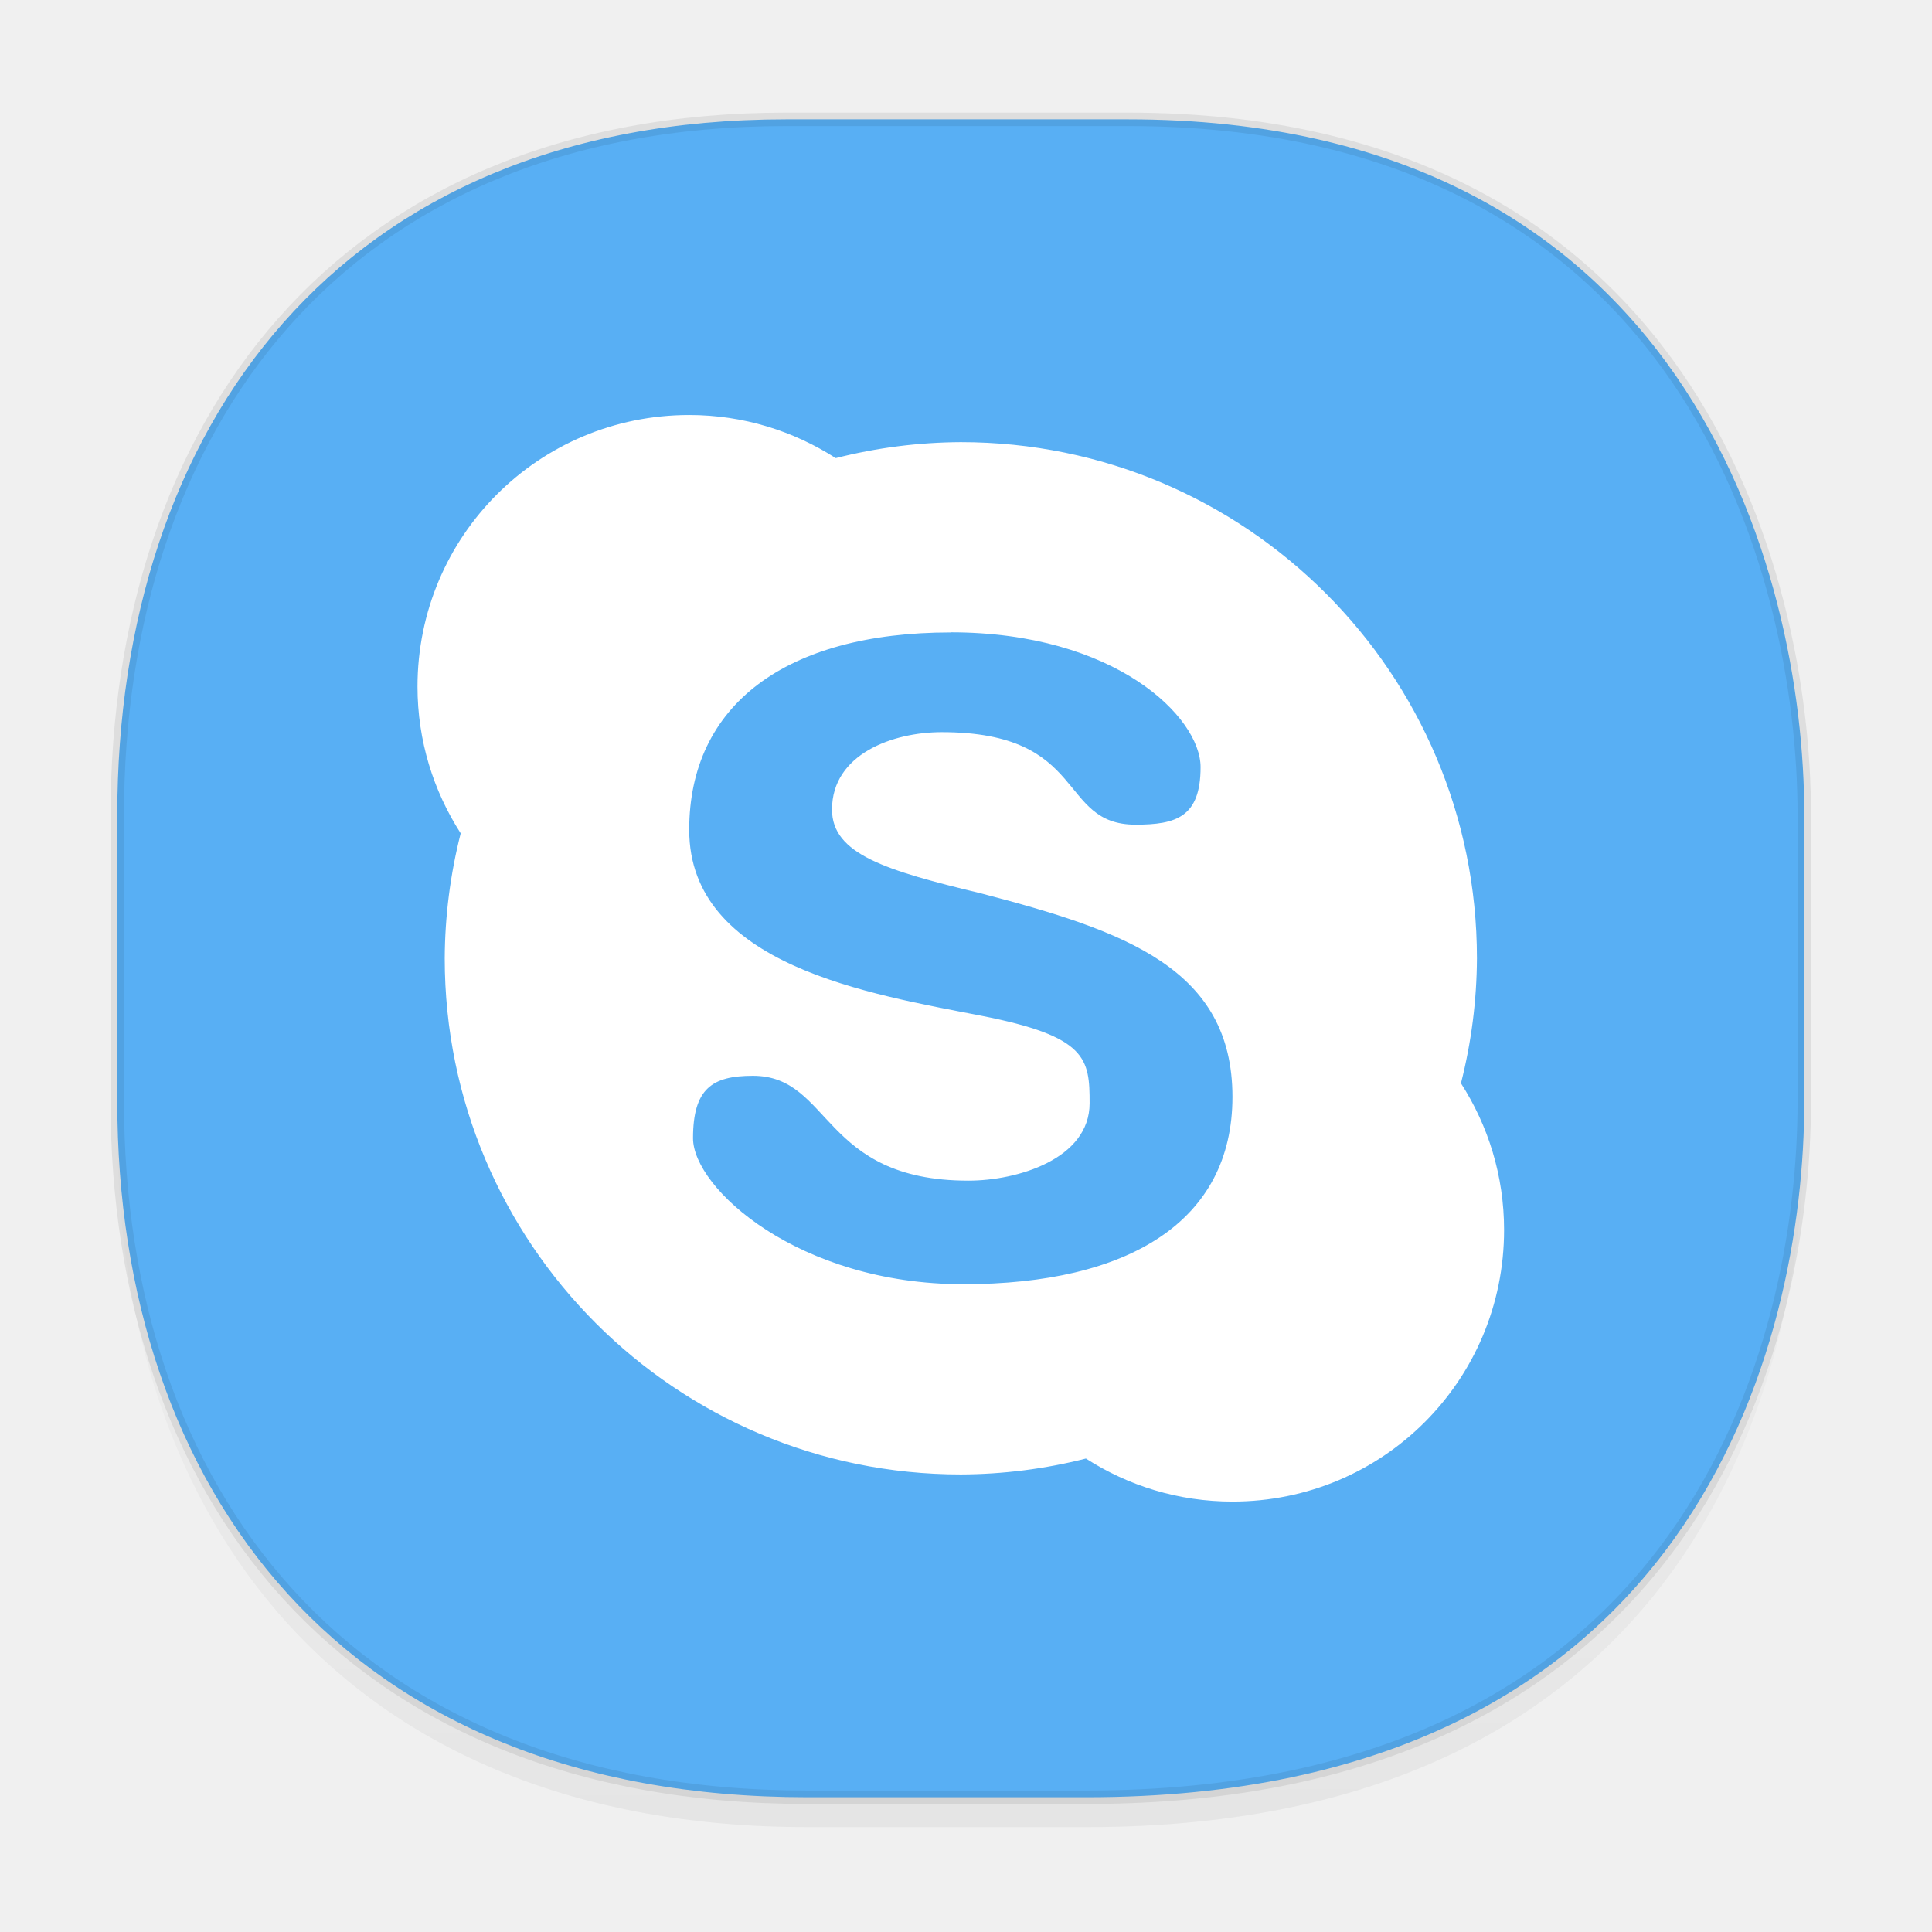
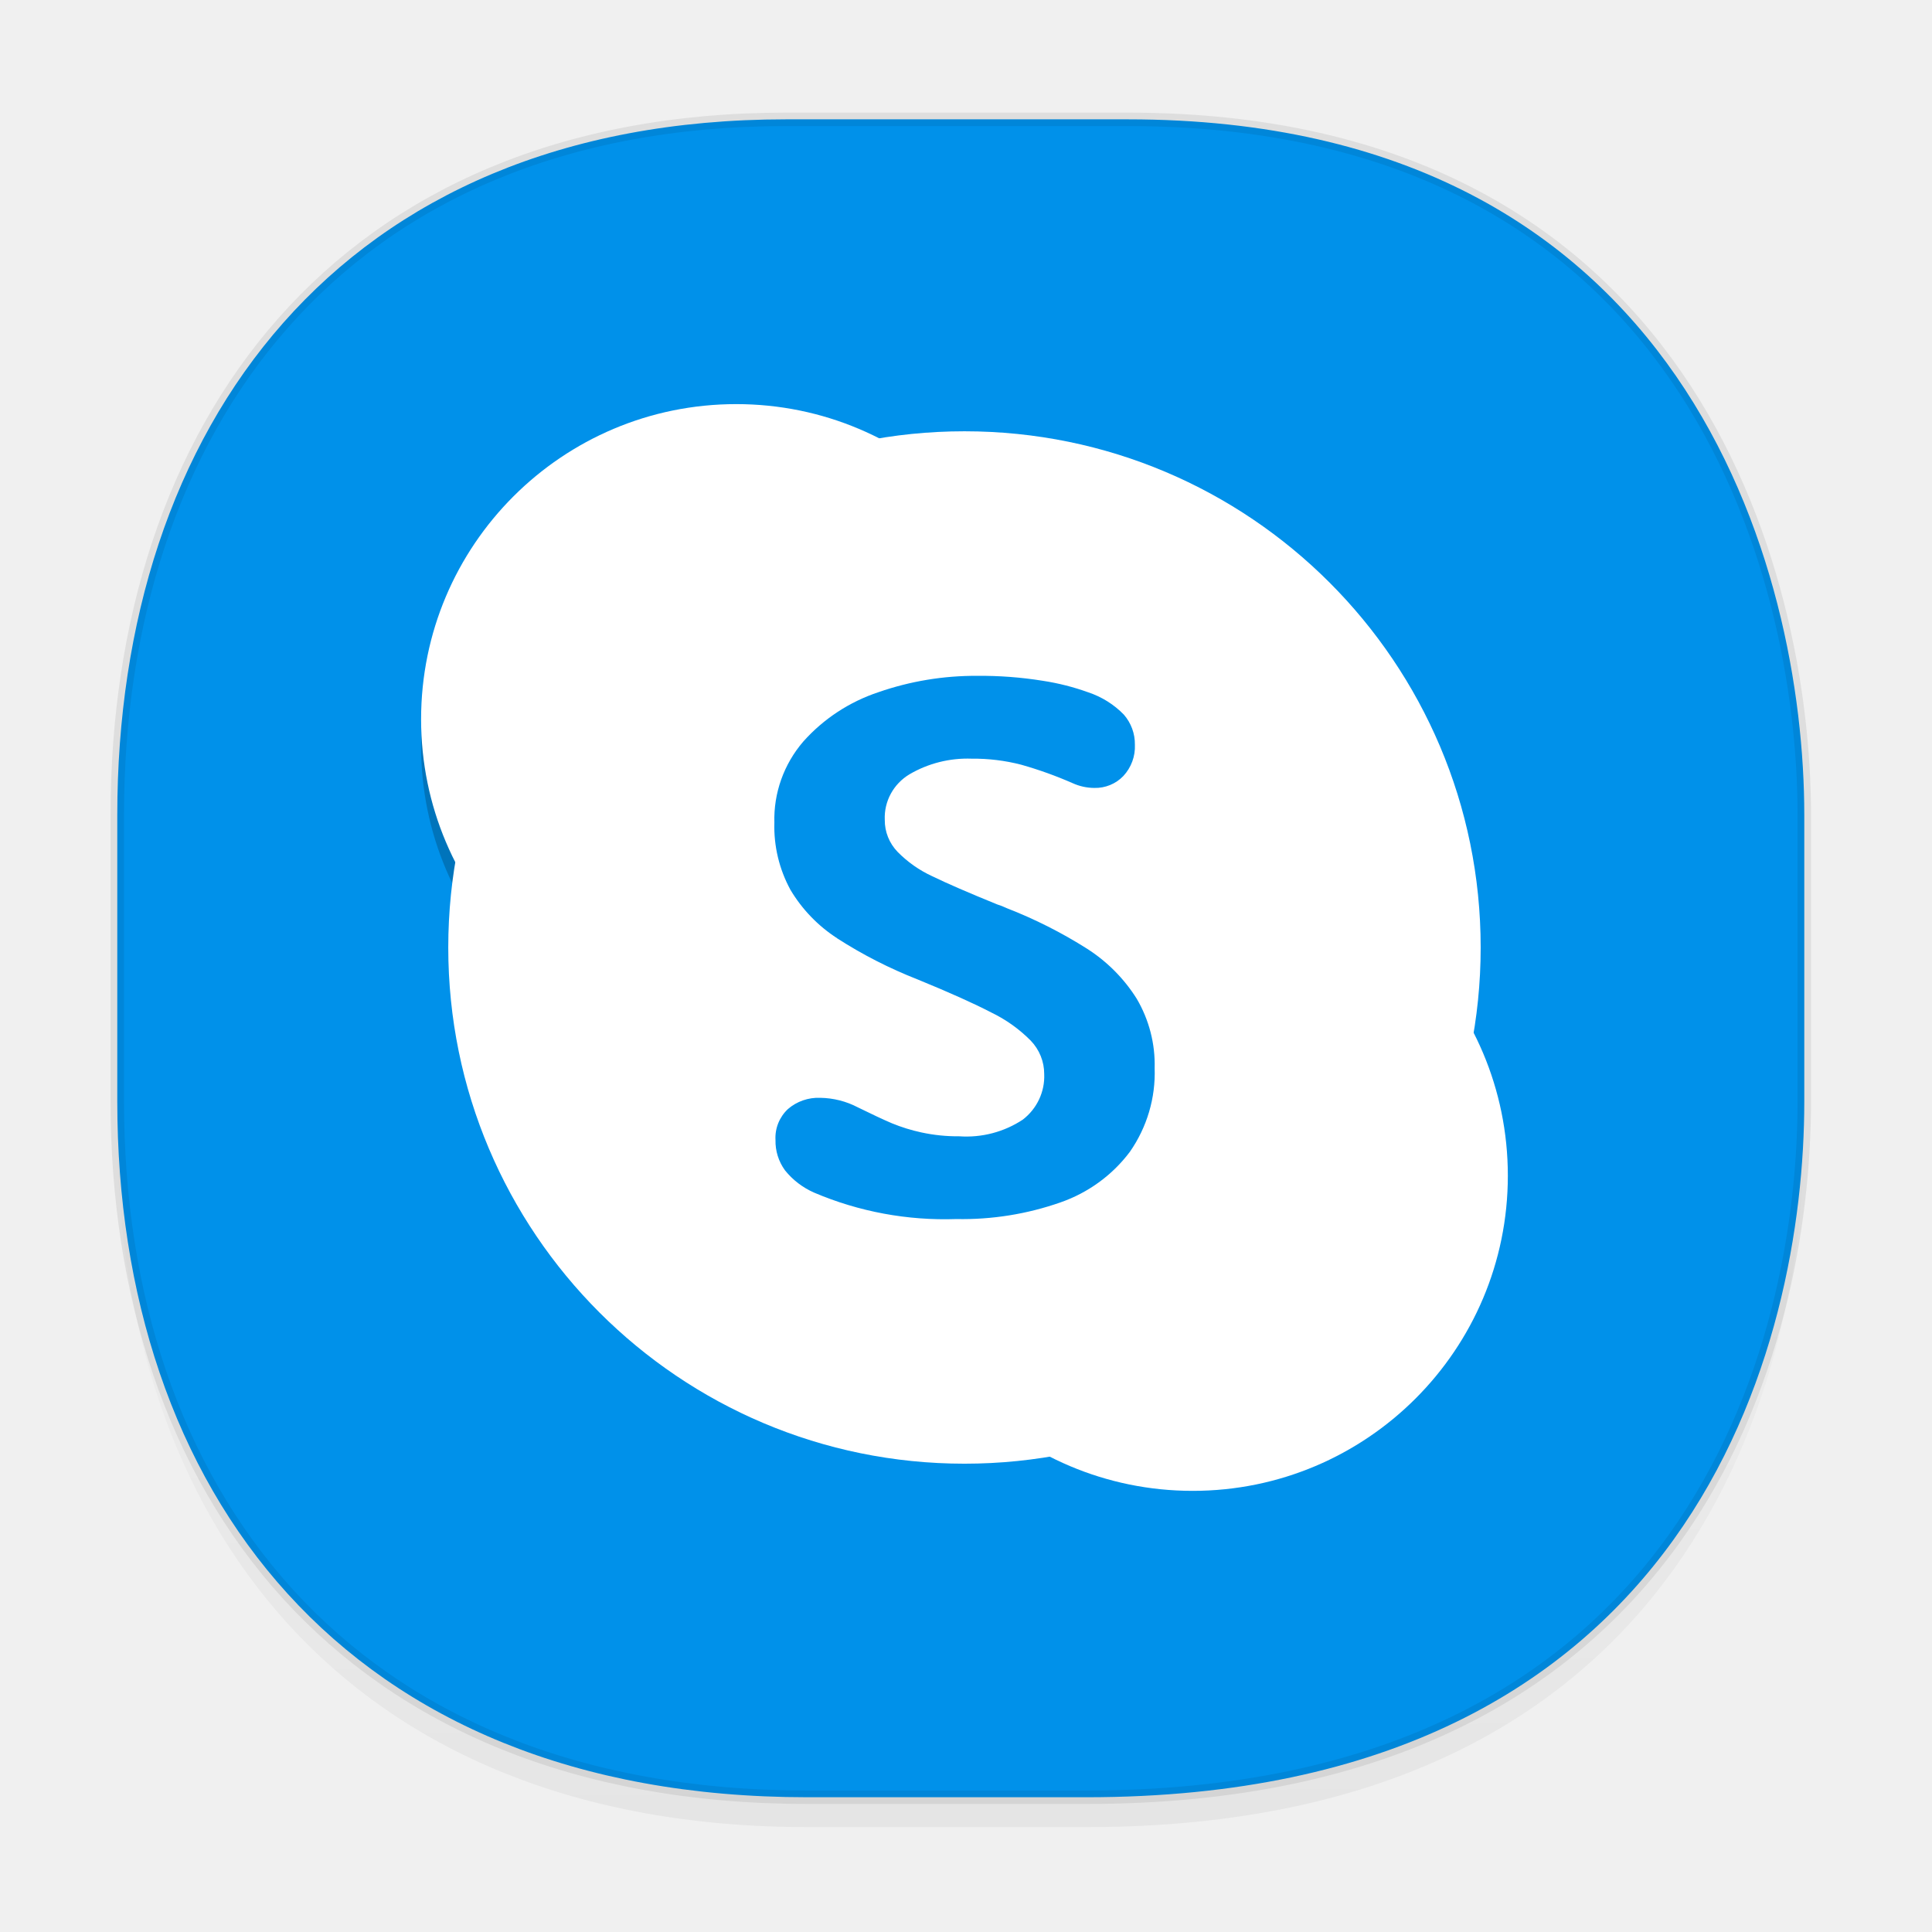
<svg xmlns="http://www.w3.org/2000/svg" xmlns:xlink="http://www.w3.org/1999/xlink" width="48" height="48" version="1.1" id="svg38">
  <defs id="defs22">
    <linearGradient id="linearGradient4488">
      <stop id="stop4490" style="stop-color:#000000;stop-opacity:0.047" offset="0" />
      <stop id="stop4492" style="stop-color:#000000;stop-opacity:0" offset="1" />
    </linearGradient>
    <linearGradient id="linearGradient4154">
      <stop offset="0" style="stop-color:#000000;stop-opacity:1" id="stop2" />
      <stop offset="1" style="stop-color:#000000;stop-opacity:0" id="stop4" />
    </linearGradient>
    <linearGradient id="linearGradient4192">
      <stop style="stop-color:#272b2d;stop-opacity:1" offset="0" id="stop7" />
      <stop style="stop-color:#33393e;stop-opacity:1" offset="1" id="stop9" />
    </linearGradient>
    <linearGradient id="linearGradient4140">
      <stop style="stop-color:#279646;stop-opacity:1" offset="0" id="stop12" />
      <stop style="stop-color:#76ff68;stop-opacity:1" offset="1" id="stop14" />
    </linearGradient>
    <linearGradient xlink:href="#linearGradient4140" id="linearGradient4146" x1="24.705" y1="43.939" x2="25.061" y2="4.405" gradientUnits="userSpaceOnUse" gradientTransform="translate(-51.05085)" />
    <linearGradient xlink:href="#linearGradient4192" id="linearGradient4166" x1="31" y1="34" x2="31" y2="24" gradientUnits="userSpaceOnUse" />
    <linearGradient xlink:href="#linearGradient4192" id="linearGradient4168" x1="18" y1="34" x2="18" y2="24" gradientUnits="userSpaceOnUse" />
    <linearGradient xlink:href="#linearGradient4154" id="linearGradient4182" x1="13" y1="24" x2="30" y2="41" gradientUnits="userSpaceOnUse" />
    <linearGradient xlink:href="#linearGradient4154" id="linearGradient4190" x1="29" y1="26" x2="36" y2="33" gradientUnits="userSpaceOnUse" />
    <style id="style4511">.cls-1{fill:#8e8e8e;}.cls-2{fill:none;stroke:#8e8e8e;stroke-linecap:square;stroke-miterlimit:10;}</style>
    <linearGradient gradientUnits="userSpaceOnUse" x2="13" y2="4" x1="43" y1="40" id="a">
      <stop id="stop2-36753" stop-color="#f27935" />
      <stop id="stop4-562" stop-color="#f2784b" offset="1" />
    </linearGradient>
    <linearGradient gradientUnits="userSpaceOnUse" x2="38" y2="41" x1="24.13" y1="27.13" id="b">
      <stop id="stop7-912" stop-color="#292c2f" />
      <stop id="stop9-70" stop-opacity="0" offset="1" />
    </linearGradient>
    <linearGradient id="a-36753" y1="527.8" y2="504.8" gradientUnits="userSpaceOnUse" x2="0" gradientTransform="translate(-384.57 504.56)">
      <stop stop-color="#ffffff" id="stop2-56" />
      <stop offset="1" stop-color="#ffffff" stop-opacity="0" id="stop4-29" />
    </linearGradient>
    <linearGradient id="b-1" y1="4" x1="8" y2="18" gradientUnits="userSpaceOnUse" x2="22" gradientTransform="translate(-3.050848,1008.631)">
      <stop stop-color="#292c2f" id="stop7-27" />
      <stop offset="1" stop-opacity="0" id="stop9-0" />
    </linearGradient>
    <linearGradient id="c" y1="520.8" y2="503.8" gradientUnits="userSpaceOnUse" x2="0" gradientTransform="translate(-384.57 504.56)">
      <stop stop-color="#197cf1" id="stop12-936" />
      <stop offset="1" stop-color="#20bcfa" id="stop14-06" />
    </linearGradient>
    <linearGradient id="d" y1="1050.34" y2="1038.36" gradientUnits="userSpaceOnUse" x2="0" gradientTransform="matrix(-2.83522 0 0 2.83875 47.655-1933.28)">
      <stop stop-color="#c61423" id="stop17" />
      <stop offset="1" stop-color="#dc2b41" id="stop19" />
    </linearGradient>
    <linearGradient id="e" y1="543.8" y2="503.8" gradientUnits="userSpaceOnUse" x2="0" gradientTransform="matrix(1.125 0 0 1-435.64 504.56)">
      <stop stop-color="#1d1e1e" id="stop22" />
      <stop offset="1" stop-color="#44484c" id="stop24" />
    </linearGradient>
    <linearGradient gradientTransform="translate(8,-1)" x2="28.614" gradientUnits="userSpaceOnUse" y2="24.614" x1="8" y1="4" id="b-3">
      <stop id="stop7-6" stop-color="#292c2f" />
      <stop id="stop9-7" stop-opacity="0" offset="1" />
    </linearGradient>
    <linearGradient id="d-5" y1="1050.34" y2="1038.36" gradientUnits="userSpaceOnUse" x2="0" gradientTransform="matrix(-2.83522,0,0,2.83875,-0.430476,-1931.599)">
      <stop stop-color="#c61423" id="stop17-3" />
      <stop offset="1" stop-color="#dc2b41" id="stop19-5" />
    </linearGradient>
    <linearGradient id="d-2" y1="1050.34" y2="1038.36" gradientUnits="userSpaceOnUse" x2="0" gradientTransform="matrix(-1.087984,0,0,1.089339,-14.25708,-100.3922)">
      <stop stop-color="#c61423" id="stop17-9" />
      <stop offset="1" stop-color="#dc2b41" id="stop19-1" />
    </linearGradient>
    <linearGradient id="c-29" y1="523.8" x1="403.57" y2="536.8" x2="416.57" gradientUnits="userSpaceOnUse" gradientTransform="translate(-335.6547,-499.8)">
      <stop stop-color="#292c2f" id="stop2-1" />
      <stop offset="1" stop-opacity="0" id="stop4-2" />
    </linearGradient>
    <linearGradient xlink:href="#b-2" id="linearGradient4189" x1="14.369" y1="22.522" x2="26.522" y2="22.522" gradientUnits="userSpaceOnUse" />
    <linearGradient x1="428.816" gradientTransform="translate(-384.57,-499.8)" gradientUnits="userSpaceOnUse" x2="388.865" y2="499.679" y1="547.634" id="a-8">
      <stop stop-color="#2a2c2f" id="stop8" />
      <stop stop-color="#536161" offset="1" id="stop10" />
    </linearGradient>
    <linearGradient x1="36" gradientUnits="userSpaceOnUse" x2="14" y2="12" y1="44" id="b-2">
      <stop style="stop-color:#bfc9c9;stop-opacity:1" stop-color="#536161" id="stop13" />
      <stop style="stop-color:#fbfbfb;stop-opacity:1" stop-color="#f4f5f5" offset="1" id="stop15" />
    </linearGradient>
    <linearGradient xlink:href="#a-8" id="linearGradient4424" x1="25" y1="44" x2="25" y2="4" gradientUnits="userSpaceOnUse" gradientTransform="translate(48.91525)" />
    <linearGradient xlink:href="#b-2" id="linearGradient4428" gradientUnits="userSpaceOnUse" x1="31.586" y1="36.345" x2="1.203" y2="6.723" />
    <style id="style4511-26">.cls-1{fill:#8e8e8e;}.cls-2{fill:none;stroke:#8e8e8e;stroke-linecap:square;stroke-miterlimit:10;}</style>
    <linearGradient id="linearGradient3235">
      <stop id="stop3237" offset="0" style="stop-color:#fce94f;stop-opacity:1" />
      <stop style="stop-color:#fce94f;stop-opacity:1" offset="0.5" id="stop3239" />
      <stop id="stop3241" offset="0.75" style="stop-color:#edd400;stop-opacity:1" />
      <stop id="stop3243" offset="1" style="stop-color:#c4a000;stop-opacity:1" />
    </linearGradient>
    <linearGradient id="linearGradient19744">
      <stop id="stop19746" offset="0" style="stop-color:#ffffff;stop-opacity:1;" />
      <stop style="stop-color:#edd400;stop-opacity:1" offset="0.749" id="stop19748" />
      <stop id="stop19750" offset="1" style="stop-color:#ffffff;stop-opacity:1;" />
    </linearGradient>
    <linearGradient id="linearGradient14664">
      <stop style="stop-color:#ffffff;stop-opacity:1;" offset="0" id="stop14666" />
      <stop style="stop-color:#eeeeec;stop-opacity:1" offset="1" id="stop14668" />
    </linearGradient>
    <linearGradient id="linearGradient12294">
      <stop id="stop12296" offset="0" style="stop-color:#fef8c4;stop-opacity:1" />
      <stop id="stop12298" offset="1" style="stop-color:#edd400;stop-opacity:1" />
    </linearGradient>
    <linearGradient id="linearGradient8285">
      <stop style="stop-color:#ff6c6c;stop-opacity:1;" offset="0" id="stop8287" />
      <stop style="stop-color:#cc0000;stop-opacity:1;" offset="1" id="stop8289" />
    </linearGradient>
    <linearGradient id="linearGradient3570">
      <stop style="stop-color:#ffffff;stop-opacity:1;" offset="0" id="stop3572" />
      <stop style="stop-color:#fce94f;stop-opacity:1;" offset="1" id="stop3574" />
    </linearGradient>
    <linearGradient id="linearGradient2188">
      <stop style="stop-color:#c4a000;stop-opacity:1" offset="0" id="stop2190" />
      <stop id="stop3626" offset="0.206" style="stop-color:#edd400;stop-opacity:1" />
      <stop id="stop2848" offset="0.5" style="stop-color:#fce94f;stop-opacity:1" />
      <stop style="stop-color:#edd400;stop-opacity:1" offset="0.75" id="stop2850" />
      <stop style="stop-color:#c4a000;stop-opacity:1" offset="1" id="stop2192" />
    </linearGradient>
    <linearGradient x2="11.786" gradientUnits="userSpaceOnUse" y2="11.998" x1="34.5" y1="32.998" id="a-70">
      <stop id="stop2-3675" stop-color="#dd1627" />
      <stop id="stop4-35" stop-color="#df3e52" offset="1" />
    </linearGradient>
    <linearGradient gradientTransform="translate(-52)" gradientUnits="userSpaceOnUse" x2="73.03" y2="35.663" x1="46.23" y1="10.38" id="b-367">
      <stop id="stop7-5" stop-opacity=".731" stop-color="#f8bac0" />
      <stop id="stop9-3" stop-opacity="0" stop-color="#f8bac0" offset="1" />
    </linearGradient>
    <path d="m.735 43.06l23.265-42.35 23.09 42.31c0 0-2.212-.155-5.272-.291-2.851-.127-1.794.114-8.278-1.089-4.911-.91-8.522-2.865-15.253-2.727-7.453.153-17.549 4.149-17.549 4.149" id="c-62" />
    <linearGradient id="a-367535" y1="543.8" y2="503.8" x2="0" gradientUnits="userSpaceOnUse" gradientTransform="matrix(1.125 0 0 1-51.07 0)">
      <stop stop-color="#2a2c2f" id="stop2-62" />
      <stop offset="1" stop-color="#424649" id="stop4-91" />
    </linearGradient>
    <linearGradient id="b-27" y1="540.92" y2="522.55" x2="0" gradientUnits="userSpaceOnUse" gradientTransform="matrix(1 0 0 1.14286 0-77.4)">
      <stop stop-color="#197cf1" id="stop7-0" />
      <stop offset="1" stop-color="#05a0eb" id="stop9-93" />
    </linearGradient>
    <linearGradient id="c-6" y1="542.8" y2="533.8" gradientUnits="userSpaceOnUse" x2="0" gradientTransform="translate(0-28)">
      <stop stop-color="#bcb4a1" id="stop12-93" />
      <stop offset="1" stop-color="#c5bfad" id="stop14-6" />
    </linearGradient>
    <linearGradient id="d-06" y1="540.8" y2="531.8" gradientUnits="userSpaceOnUse" x2="0">
      <stop stop-color="#1e1f21" id="stop17-2" />
      <stop offset="1" stop-color="#242628" id="stop19-61" />
    </linearGradient>
    <linearGradient xlink:href="#d-06" id="e-8" y1="528.8" y2="519.8" gradientUnits="userSpaceOnUse" x2="0" />
    <linearGradient id="f" y1="20" x1="32" y2="30" x2="42" gradientUnits="userSpaceOnUse">
      <stop stop-color="#383e51" id="stop23" />
      <stop offset="1" stop-color="#655c6f" stop-opacity="0" id="stop25" />
    </linearGradient>
    <linearGradient xlink:href="#f" id="g" y1="531.8" x1="404.57" y2="543.8" x2="416.57" gradientUnits="userSpaceOnUse" gradientTransform="translate(-384.57-499.8)" />
    <linearGradient xlink:href="#f" id="h" y1="531.8" x1="404.57" y2="543.8" gradientUnits="userSpaceOnUse" x2="416.57" gradientTransform="translate(0-12)" />
    <linearGradient xlink:href="#f" id="i" y1="531.8" x1="404.57" y2="543.8" gradientUnits="userSpaceOnUse" x2="416.57" gradientTransform="translate(-12-12)" />
    <linearGradient xlink:href="#f" id="j" y1="531.8" x1="404.57" y2="543.8" gradientUnits="userSpaceOnUse" x2="416.57" gradientTransform="translate(-12)" />
    <style id="style4511-9">.cls-1{fill:#8e8e8e;}.cls-2{fill:none;stroke:#8e8e8e;stroke-linecap:square;stroke-miterlimit:10;}</style>
    <path d="m.735 43.06l23.265-42.35 23.09 42.31c0 0-2.212-.155-5.272-.291-2.851-.127-1.794.114-8.278-1.089-4.911-.91-8.522-2.865-15.253-2.727-7.453.153-17.549 4.149-17.549 4.149" id="c-09" />
    <linearGradient id="linearGradient4222">
      <stop offset="0" style="stop-color:#0166d0;stop-opacity:1" id="stop2-35" />
      <stop offset="1" style="stop-color:#51a6ff;stop-opacity:1" id="stop4-62" />
    </linearGradient>
    <linearGradient id="linearGradient4198">
      <stop style="stop-color:#208dff;stop-opacity:1" offset="0" id="stop7-9" />
      <stop style="stop-color:#51a6ff;stop-opacity:1" offset="1" id="stop9-1" />
    </linearGradient>
    <linearGradient xlink:href="#linearGradient4222" id="linearGradient4204" x1="402.571" y1="543.798" x2="402.571" y2="519.798" gradientUnits="userSpaceOnUse" gradientTransform="matrix(0.7813559,0,0,0.7813559,-346.9312,-382.9337)" />
    <linearGradient xlink:href="#linearGradient4198" id="linearGradient4212" x1="414.571" y1="543.798" x2="414.571" y2="519.798" gradientUnits="userSpaceOnUse" gradientTransform="matrix(0.7813559,0,0,0.7813559,-346.9312,-382.9337)" />
    <linearGradient xlink:href="#linearGradient4198" id="linearGradient4220" x1="24" y1="35" x2="24" y2="4" gradientUnits="userSpaceOnUse" gradientTransform="matrix(1,0,0,0.9992445,384.5714,499.8244)" />
    <linearGradient xlink:href="#linearGradient4227" id="linearGradient4244" x1="12" y1="21" x2="29" y2="38" gradientUnits="userSpaceOnUse" />
    <linearGradient id="linearGradient4227">
      <stop offset="0" style="stop-color:#292c2f;stop-opacity:1" id="stop16" />
      <stop offset="1" style="stop-color:#000000;stop-opacity:0;" id="stop18" />
    </linearGradient>
    <linearGradient id="linearGradient4454">
      <stop id="stop7-36" offset="0" style="stop-color:#d21e1e;stop-opacity:1" />
      <stop id="stop9-75" offset="1" style="stop-color:#e05e4c;stop-opacity:1" />
    </linearGradient>
    <linearGradient gradientTransform="translate(-384.57,-499.8)" gradientUnits="userSpaceOnUse" y2="525.725" x2="391.89" y1="544.092" x1="403.421" id="linearGradient4213" xlink:href="#linearGradient4454" />
    <linearGradient id="linearGradient4472">
      <stop id="stop13-1" offset="0" style="stop-color:#ffa92d;stop-opacity:1" />
      <stop id="stop15-2" offset="1" style="stop-color:#ffc169;stop-opacity:1" />
    </linearGradient>
    <linearGradient gradientTransform="translate(-384.57,-499.8)" gradientUnits="userSpaceOnUse" y2="505.319" x2="391.154" y1="523.203" x1="401.296" id="linearGradient4235" xlink:href="#linearGradient4472" />
    <linearGradient id="linearGradient4422-8">
      <stop id="stop19-3" offset="0" style="stop-color:#377d50;stop-opacity:1" />
      <stop id="stop21" offset="1" style="stop-color:#54d883;stop-opacity:1" />
    </linearGradient>
    <linearGradient gradientTransform="translate(-384.57,-499.8)" gradientUnits="userSpaceOnUse" y2="503.798" x2="413.779" y1="523.798" x1="424.602" id="linearGradient4257" xlink:href="#linearGradient4422-8" />
    <linearGradient id="linearGradient4438">
      <stop id="stop25-6" offset="0" style="stop-color:#375a7d;stop-opacity:1" />
      <stop id="stop27" offset="1" style="stop-color:#54a3d8;stop-opacity:1" />
    </linearGradient>
    <linearGradient gradientTransform="translate(-384.57,-499.8)" gradientUnits="userSpaceOnUse" y2="525.748" x2="412.118" y1="543.488" x1="420.884" id="linearGradient4279" xlink:href="#linearGradient4438" />
    <linearGradient gradientTransform="translate(0.00142264,-0.00198746)" gradientUnits="userSpaceOnUse" y2="44" x2="44" y1="4" x1="4" id="linearGradient4220-3" xlink:href="#linearGradient4154" />
    <linearGradient id="a-2" y1="4" x1="24" y2="44" x2="4" gradientUnits="userSpaceOnUse">
      <stop stop-color="#197cf1" id="stop2-367" />
      <stop offset="1" stop-color="#20bcfa" id="stop4-5" />
    </linearGradient>
    <linearGradient id="b-7" y1="44" x1="44" y2="4" x2="24" gradientUnits="userSpaceOnUse">
      <stop stop-color="#c61423" id="stop7-3" />
      <stop offset="1" stop-color="#dc2b41" id="stop9-56" />
    </linearGradient>
    <linearGradient id="c-0" x1="44" x2="4" gradientUnits="userSpaceOnUse">
      <stop stop-color="#42a603" id="stop12-06" />
      <stop offset="1" stop-color="#78da06" id="stop14-26" />
    </linearGradient>
    <linearGradient id="d-1" y1="522.8" y2="538.8" x1="400.57" gradientUnits="userSpaceOnUse" x2="416.57">
      <stop stop-color="#292c2f" id="stop17-8" />
      <stop offset="1" stop-opacity="0" id="stop19-29" />
    </linearGradient>
    <linearGradient gradientTransform="matrix(.70711.70711-.70711.70711 105.4-635.69)" x2="378.58" gradientUnits="userSpaceOnUse" y2="523.86" x1="430.51" y1="522.99" id="b-3-7">
      <stop id="stop7-67" stop-color="#fcfcfc" />
      <stop id="stop9-53" stop-color="#e9eaeb" offset="1" />
    </linearGradient>
    <linearGradient gradientTransform="translate(45.719-.92)" x2="3.614" gradientUnits="userSpaceOnUse" y2="49.804" x1="-28.649" y1="19.869" id="c-5">
      <stop id="stop12-6" />
      <stop id="stop14-2" stop-opacity="0" offset="1" />
    </linearGradient>
    <linearGradient gradientTransform="matrix(.70711.70711-.70711.70711 105.48-635.28)" x2="402.03" gradientUnits="userSpaceOnUse" y2="523.7" x1="388.34" y1="522.18" id="d-9">
      <stop id="stop17-1" stop-color="#ffffff" />
      <stop id="stop19-2" stop-color="#eff0f1" offset="1" />
    </linearGradient>
    <linearGradient gradientTransform="matrix(.70711.70711-.70711.70711 105.48-635.28)" x2="425.86" gradientUnits="userSpaceOnUse" y2="527.34" x1="422.48" y1="527.21" id="e-792">
      <stop id="stop22-9" stop-color="#f9f9f9" />
      <stop id="stop24-20" stop-color="#f6f6f6" offset="1" />
    </linearGradient>
    <linearGradient gradientUnits="userSpaceOnUse" x2="23.912" y2="24.326" x1="9.642" y1="8.627" id="f-02">
      <stop id="stop27-1" stop-color="#491309" />
      <stop id="stop29" stop-color="#b6642d" offset="1" />
    </linearGradient>
    <linearGradient gradientUnits="userSpaceOnUse" x2="33.609" y2="34.953" x1="32.641" y1="33.922" id="h-3">
      <stop id="stop37" stop-color="#cfcfcf" />
      <stop id="stop39" stop-opacity="0" stop-color="#ededed" offset="1" />
    </linearGradient>
    <linearGradient gradientTransform="matrix(.70711.70711-.70711.70711 105.48-635.28)" x2="409.82" gradientUnits="userSpaceOnUse" y2="523.27" x1="385.61" y1="522.24" id="o">
      <stop id="stop62" stop-color="#ffffff" />
      <stop id="stop64" stop-color="#dfe1e3" offset="1" />
    </linearGradient>
    <path d="M25 15A9 9 0 1 1 7 15 9 9 0 1 1 25 15" color="#000000" id="p" />
    <linearGradient xlink:href="#linearGradient4299" id="linearGradient4415" x1="408.571" y1="543.773" x2="408.632" y2="503.67" gradientUnits="userSpaceOnUse" />
    <linearGradient id="linearGradient4227-5">
      <stop offset="0" style="stop-color:#2e3436;stop-opacity:1" id="stop8-7" />
      <stop offset="1" style="stop-color:#555753;stop-opacity:1" id="stop10-0" />
    </linearGradient>
    <linearGradient xlink:href="#linearGradient4227-5" id="linearGradient4437" x1="408.571" y1="535.199" x2="408.571" y2="512.397" gradientUnits="userSpaceOnUse" gradientTransform="matrix(0.9648179,0,0,0.9648179,14.37438,18.4283)" />
    <linearGradient id="linearGradient4299">
      <stop offset="0" style="stop-color:#1064d3;stop-opacity:1" id="stop14-3" />
      <stop offset="1" style="stop-color:#14c6fd;stop-opacity:1" id="stop16-6" />
    </linearGradient>
    <linearGradient xlink:href="#linearGradient4154" id="linearGradient4392" x1="9.077" y1="9.083" x2="42.946" y2="42.953" gradientUnits="userSpaceOnUse" />
    <linearGradient id="linearGradient4258">
      <stop id="stop2-36" offset="0" style="stop-color:#000019;stop-opacity:1" />
      <stop id="stop4-7" offset="1" style="stop-color:#000019;stop-opacity:0.291" />
    </linearGradient>
    <linearGradient id="linearGradient4223">
      <stop id="stop7-6-2" offset="0" style="stop-color:#c6cdd1;stop-opacity:1" />
      <stop id="stop9-7-3" offset="1" style="stop-color:#e0e5e7;stop-opacity:1" />
    </linearGradient>
    <linearGradient id="linearGradient4217">
      <stop id="stop12-5" style="stop-color:#1f93b9;stop-opacity:1" offset="0" />
      <stop id="stop14-5" style="stop-color:#1a5c9b;stop-opacity:1" offset="1" />
    </linearGradient>
    <linearGradient id="linearGradient4191">
      <stop id="stop17-3-7" offset="0" style="stop-color:#dc2b41;stop-opacity:1" />
      <stop id="stop19-5-5" offset="1" style="stop-color:#c61423;stop-opacity:1" />
    </linearGradient>
    <linearGradient gradientTransform="translate(-50.19933,-1.150547)" gradientUnits="userSpaceOnUse" y2="29" x2="24" y1="7" x1="24" id="linearGradient4197" xlink:href="#linearGradient4217" />
    <linearGradient gradientTransform="translate(-50.19933,0.8494534)" gradientUnits="userSpaceOnUse" y2="41" x2="24" y1="30" x1="24" id="linearGradient4207" xlink:href="#linearGradient4191" />
    <linearGradient gradientTransform="translate(-51.19933,0.8494534)" gradientUnits="userSpaceOnUse" y2="41" x2="11" y1="30" x1="11" id="linearGradient4215" xlink:href="#linearGradient4191" />
    <linearGradient gradientTransform="translate(-51.19933,-1.150547)" gradientUnits="userSpaceOnUse" y2="4" x2="29" y1="44" x1="29" id="linearGradient4229" xlink:href="#linearGradient4223" />
    <radialGradient gradientTransform="translate(-51.19933,-1.150547)" gradientUnits="userSpaceOnUse" r="19" fy="24" fx="24" cy="24" cx="24" id="radialGradient4264" xlink:href="#linearGradient4258" />
    <path id="c-2" d="m.735 43.06l23.265-42.35 23.09 42.31c0 0-2.212-.155-5.272-.291-2.851-.127-1.794.114-8.278-1.089-4.911-.91-8.522-2.865-15.253-2.727-7.453.153-17.549 4.149-17.549 4.149" />
    <linearGradient id="linearGradient4214">
      <stop offset="0" style="stop-color:#2f74c8;stop-opacity:1" id="stop41" />
      <stop offset="1" style="stop-color:#4699d7;stop-opacity:1" id="stop43" />
    </linearGradient>
    <linearGradient id="linearGradient4410">
      <stop style="stop-color:#383e51;stop-opacity:1" offset="0" id="stop48" />
      <stop style="stop-color:#655c6f;stop-opacity:0" offset="1" id="stop50" />
    </linearGradient>
    <linearGradient gradientTransform="matrix(0.974359,0,0,0.9621795,-40.3793,-0.5771)" gradientUnits="userSpaceOnUse" y2="4" x2="23.649" y1="43.494" x1="23.649" id="linearGradient10438-5" xlink:href="#linearGradient4214" />
    <linearGradient id="linearGradient10454-6">
      <stop id="stop4727" offset="0" style="stop-color:#f38230;stop-opacity:1" />
      <stop id="stop4729" offset="1" style="stop-color:#fec335;stop-opacity:1" />
    </linearGradient>
    <linearGradient gradientTransform="translate(-41.33689,-1.72838)" gradientUnits="userSpaceOnUse" y2="4" x2="24" y1="44" x1="24" id="linearGradient4286-2" xlink:href="#linearGradient10454-6" />
    <linearGradient gradientUnits="userSpaceOnUse" y2="546.798" x2="419.571" y1="528.798" x1="401.571" id="linearGradient4243-0" xlink:href="#linearGradient4410" gradientTransform="translate(-425.9083,-501.5264)" />
    <linearGradient y2="546.798" x2="419.571" y1="528.798" x1="401.571" gradientTransform="translate(-431.4083,-516.8264)" gradientUnits="userSpaceOnUse" id="linearGradient4355-6" xlink:href="#linearGradient4410" />
    <linearGradient xlink:href="#linearGradient4300-8-4" id="linearGradient4309" x1="31" y1="44" x2="9.638" y2="7" gradientUnits="userSpaceOnUse" gradientTransform="matrix(0.7530483,0,0,0.7530483,-49.25148,5.099812)" />
    <linearGradient id="linearGradient4903">
      <stop offset="0" style="stop-color:#eef1f2;stop-opacity:1" id="stop3" />
      <stop offset="1" style="stop-color:#f9fafb;stop-opacity:1" id="stop5" />
    </linearGradient>
    <linearGradient id="linearGradient4303">
      <stop style="stop-color:#197cf1;stop-opacity:1" offset="0" id="stop8-3" />
      <stop style="stop-color:#21c9fb;stop-opacity:1" offset="1" id="stop10-6" />
    </linearGradient>
    <linearGradient xlink:href="#linearGradient4303" id="linearGradient4498" x1="414.635" y1="531.769" x2="409.79" y2="523.379" gradientUnits="userSpaceOnUse" gradientTransform="matrix(0.7530483,0,0,0.7530483,-281.014,-371.2722)" />
    <linearGradient xlink:href="#linearGradient4903" id="linearGradient4506" x1="413.504" y1="537.256" x2="405.396" y2="519.755" gradientUnits="userSpaceOnUse" gradientTransform="matrix(0.7530483,0,0,0.7530483,-338.8523,-371.2722)" />
    <linearGradient xlink:href="#linearGradient4227" id="linearGradient4518" x1="423.571" y1="527.798" x2="423.571" y2="544.668" gradientUnits="userSpaceOnUse" gradientTransform="matrix(0.5324855,-0.5324855,0.5324855,0.5324855,-522.904,-29.33845)" />
    <linearGradient id="linearGradient4300-8-4">
      <stop style="stop-color:#f27935;stop-opacity:1" offset="0" id="stop21-3" />
      <stop style="stop-color:#f2784b;stop-opacity:1" offset="1" id="stop23-7" />
    </linearGradient>
    <linearGradient gradientTransform="matrix(0.3242038,0,0,0.3242038,387.5845,502.8567)" xlink:href="#linearGradient3347" id="linearGradient3359" x1="-23.688" y1="-24.028" x2="146.725" y2="140.728" gradientUnits="userSpaceOnUse" />
    <linearGradient id="linearGradient3347">
      <stop style="stop-color:#006680;stop-opacity:1;" offset="0" id="stop3-3" />
      <stop offset=".252" style="stop-color:#80b3ff;stop-opacity:1" id="stop5-6" />
      <stop style="stop-color:#0066ff;stop-opacity:1" offset=".459" id="stop7-7" />
      <stop offset=".899" style="stop-color:#002255;stop-opacity:1" id="stop9-5" />
      <stop style="stop-color:#006680;stop-opacity:0;" offset="1" id="stop11" />
    </linearGradient>
    <linearGradient gradientTransform="matrix(0.3242038,0,0,0.3242038,387.5845,502.8567)" xlink:href="#linearGradient3360" id="linearGradient3366" x1="-1.414" y1="88.048" x2="154.149" y2="89.816" gradientUnits="userSpaceOnUse" />
    <linearGradient id="linearGradient3360">
      <stop style="stop-color:#ffcc00;stop-opacity:1;" offset="0" id="stop15-35" />
      <stop offset=".245" style="stop-color:#ffff00;stop-opacity:1" id="stop17-6" />
      <stop offset=".586" style="stop-color:#ff0000;stop-opacity:1" id="stop19-291" />
      <stop style="stop-color:#ffcc00;stop-opacity:0;" offset="1" id="stop21-2" />
    </linearGradient>
    <linearGradient gradientUnits="userSpaceOnUse" x2="44" y2="24" x1="26.425" y1="37.11" id="a-7">
      <stop id="stop2-0" stop-color="#2980b9" />
      <stop id="stop4-9" stop-color="#1d99f3" offset="1" />
    </linearGradient>
    <linearGradient gradientUnits="userSpaceOnUse" x2="24.539" y2="10.624" x1="25.869" y1="39.24" id="b-36" xlink:href="#a-7" />
    <linearGradient gradientUnits="userSpaceOnUse" x2="37.922" y2="39.34" x1="8.84" y1="9.386" id="c-06">
      <stop id="stop8-2" stop-color="#faf8f8" />
      <stop id="stop10-61" stop-color="#bfd2d2" offset="1" />
    </linearGradient>
    <linearGradient gradientUnits="userSpaceOnUse" x2="24.839" y2="17.991" x1="27.04" y1="16.621" id="d-8">
      <stop id="stop13-7" stop-color="#fcfcfc" />
      <stop id="stop15-3" stop-color="#c7c7c7" offset="1" />
    </linearGradient>
    <linearGradient gradientUnits="userSpaceOnUse" x2="35.973" y2="31" x1="31.537" y1="27.6" id="e-9">
      <stop id="stop18-2" />
      <stop id="stop20" stop-opacity="0" offset="1" />
    </linearGradient>
    <linearGradient gradientTransform="translate(-10 5)" gradientUnits="userSpaceOnUse" x2="37" y2="30" x1="26" y1="19" id="f-0" xlink:href="#e-9" />
    <linearGradient gradientUnits="userSpaceOnUse" x2="19.574" y2="22.495" x1="3.783" y1="23.644" id="g-5">
      <stop id="stop24-2" stop-color="#2980b9" />
      <stop id="stop26" stop-color="#34495e" offset="1" />
    </linearGradient>
    <style id="style4552">.cls-1{fill:#8e8e8e;}.cls-2{fill:none;stroke:#8e8e8e;stroke-linecap:square;stroke-miterlimit:10;}</style>
    <linearGradient gradientTransform="matrix(0.6565635,0,0,0.6565635,61.5459,14.22887)" gradientUnits="userSpaceOnUse" x2="24.839" y2="17.991" x1="27.04" y1="16.621" id="d-6">
      <stop id="stop4583-7" stop-color="#fcfcfc" />
      <stop id="stop4585-5" stop-color="#c7c7c7" offset="1" />
    </linearGradient>
    <linearGradient gradientTransform="matrix(0.6565635,0,0,0.6565635,61.5459,14.22887)" gradientUnits="userSpaceOnUse" x2="24.539" y2="10.624" x1="25.869" y1="39.24" id="b-3-3" xlink:href="#a-7" />
    <linearGradient id="a-3" y1="543.8" y2="512.8" x2="0" gradientUnits="userSpaceOnUse">
      <stop stop-color="#cea476" id="stop2-6" />
      <stop offset="1" stop-color="#dab58b" id="stop4-75" />
    </linearGradient>
    <linearGradient id="b-35" y1="512.8" y2="503.8" x2="0" gradientUnits="userSpaceOnUse">
      <stop stop-color="#ebc69a" id="stop7-62" />
      <stop offset="1" stop-color="#f4e0c8" stop-opacity="0" id="stop9-9" />
    </linearGradient>
    <linearGradient xlink:href="#b-35" id="c-1" y1="512.8" y2="503.8" gradientUnits="userSpaceOnUse" x2="0" gradientTransform="translate(0-1025.6)" />
    <linearGradient xlink:href="#a-3" id="d-2-9" y1="512.8" y2="503.8" x2="0" gradientUnits="userSpaceOnUse" />
    <linearGradient id="e-7" y1="516.8" x1="399.57" y2="534.8" x2="417.57" gradientUnits="userSpaceOnUse">
      <stop stop-color="#292c2f" id="stop14-0" />
      <stop offset="1" stop-opacity="0" id="stop16-9" />
    </linearGradient>
    <linearGradient id="a-36" y1="543.8" y2="503.8" x2="0" gradientUnits="userSpaceOnUse">
      <stop stop-color="#2a2c2f" id="stop2-7" />
      <stop offset="1" stop-color="#424649" id="stop4-53" />
    </linearGradient>
    <linearGradient id="b-5" y1="532.8" y2="506.8" x2="0" gradientUnits="userSpaceOnUse">
      <stop stop-color="#989a9b" id="stop7-629" />
      <stop offset="1" stop-color="#f6f6f7" id="stop9-12" />
    </linearGradient>
    <linearGradient id="c-7" y1="522.8" x1="403.57" y2="534.8" x2="413.26" gradientUnits="userSpaceOnUse">
      <stop stop-color="#020303" id="stop12-0" />
      <stop offset="1" stop-color="#424649" stop-opacity="0" id="stop14-9" />
    </linearGradient>
    <linearGradient xlink:href="#c-7" id="d-3" y1="521.8" x1="400.77" y2="533.6" gradientUnits="userSpaceOnUse" x2="412.57" />
    <path fill-rule="evenodd" id="e-6" d="m426.57 529.8l-16 11-8-8-2-9 17-5z" />
    <linearGradient id="a-367" y1="536.8" y2="503.8" x2="0" gradientUnits="userSpaceOnUse">
      <stop stop-color="#2a2c2f" id="stop2-5" />
      <stop offset="1" stop-color="#424649" id="stop4-3" />
    </linearGradient>
    <linearGradient id="b-56" y1="547.8" y2="536.8" x2="0" gradientUnits="userSpaceOnUse" gradientTransform="matrix(1 0 0 .54545 0 244)">
      <stop stop-color="#c6cdd1" id="stop7-2" />
      <stop offset="1" stop-color="#e0e5e7" id="stop9-91" />
    </linearGradient>
    <linearGradient id="c-27" y1="5.342" x1="42.799" y2="31.357" x2="11.999" gradientUnits="userSpaceOnUse">
      <stop stop-color="#4ce0c6" id="stop12-09" />
      <stop offset="1" stop-color="#3b85b5" id="stop14-36" />
    </linearGradient>
    <linearGradient id="d-0" y1="22.346" x1="29.855" y2="28.506" x2="54.32" gradientUnits="userSpaceOnUse">
      <stop stop-color="#ffc169" id="stop17-62" />
      <stop offset="1" stop-color="#ffa92d" id="stop19-6" />
    </linearGradient>
    <linearGradient id="e-1" y1="41.22" x1="24.392" y2="25.343" x2="20.643" gradientUnits="userSpaceOnUse">
      <stop stop-color="#334545" id="stop22-8" />
      <stop offset="1" stop-color="#536161" id="stop24-7" />
    </linearGradient>
    <linearGradient xlink:href="#e-1" id="f-9" y1="568.8" x1="431.57" y2="562.8" x2="439.57" gradientUnits="userSpaceOnUse" gradientTransform="matrix(-1 0 0 1 839.14-40)" />
    <linearGradient xlink:href="#e-1" id="g-2" y1="40.899" x1="56.03" y2="32.475" x2="40.647" gradientUnits="userSpaceOnUse" />
    <linearGradient xlink:href="#e-1" id="h-0" y1="32.15" x1="60.895" y2="27.06" x2="53.41" gradientUnits="userSpaceOnUse" />
    <linearGradient xlink:href="#e-1" id="i-9" y1="36.527" x1="33.32" y2="31.348" x2="24.78" gradientUnits="userSpaceOnUse" />
    <linearGradient xlink:href="#e-1" id="j-2" y1="36.765" x1="34" y2="49.571" x2="40.25" gradientUnits="userSpaceOnUse" />
    <linearGradient id="a-3675" y1="543.8" y2="503.8" x2="0" gradientUnits="userSpaceOnUse" gradientTransform="matrix(1.125 0 0 1-51.07 0)">
      <stop stop-color="#2a2c2f" id="stop2-3" />
      <stop offset="1" stop-color="#424649" id="stop4-56" />
    </linearGradient>
    <linearGradient id="b-2-9" y1="540.92" y2="522.55" x2="0" gradientUnits="userSpaceOnUse" gradientTransform="matrix(1 0 0 1.14286 0-77.4)">
      <stop stop-color="#197cf1" id="stop7-91" />
      <stop offset="1" stop-color="#05a0eb" id="stop9-2" />
    </linearGradient>
    <linearGradient id="c-70" y1="542.8" y2="533.8" gradientUnits="userSpaceOnUse" x2="0" gradientTransform="translate(0-28)">
      <stop stop-color="#bcb4a1" id="stop12-9" />
      <stop offset="1" stop-color="#c5bfad" id="stop14-360" />
    </linearGradient>
    <linearGradient id="d-62" y1="540.8" y2="531.8" gradientUnits="userSpaceOnUse" x2="0">
      <stop stop-color="#1e1f21" id="stop17-61" />
      <stop offset="1" stop-color="#242628" id="stop19-8" />
    </linearGradient>
    <linearGradient xlink:href="#d-62" id="e-79" y1="528.8" y2="519.8" gradientUnits="userSpaceOnUse" x2="0" />
    <style id="style4511-2">.cls-1{fill:#8e8e8e;}.cls-2{fill:none;stroke:#8e8e8e;stroke-linecap:square;stroke-miterlimit:10;}</style>
    <linearGradient xlink:href="#linearGradient4488" id="linearGradient4477" gradientUnits="userSpaceOnUse" gradientTransform="matrix(0.3038003,0,0,0.3038003,-62.72408,2.215878)" x1="288.112" y1="141.785" x2="287.575" y2="79.008" />
  </defs>
  <style id="style4485" type="text/css">
	.st0{fill:#005C75;}
	.st1{fill:url(#SVGID_1_);}
	.st2{opacity:0.45;fill:#231F20;}
	.st3{fill:#FFFFFF;}
</style>
  <path id="path4473" d="m 2.915,26.443 0,1.669 c 0,9.574 5.583,17.282 17.146,17.282 l 6.93,0 c 15.132,0 17.836,-11.323 17.836,-17.282 l 0,-1.669 c 0,5.96 -2.704,17.282 -17.836,17.282 l -6.93,0 c -11.563,0 -17.146,-7.708 -17.146,-17.282 z" style="opacity:1;fill:url(#linearGradient4477);fill-opacity:1;stroke:none;stroke-width:1.1;stroke-linecap:square;stroke-linejoin:bevel;stroke-miterlimit:4;stroke-dasharray:none;stroke-dashoffset:0;stroke-opacity:0.078" />
-   <path id="path4475" d="m 19.528,2.965 8.495,0 c 13.908,0 16.804,11.247 16.804,17.282 l 0,7.123 c 0,5.96 -2.704,17.282 -17.837,17.282 l -6.93,0 c -11.563,0 -17.146,-7.708 -17.146,-17.282 l 0,-7.123 c 0,-9.574 5.47,-17.282 16.613,-17.282 z" style="opacity:1;fill:#58aff4;fill-opacity:1;stroke:#000000;stroke-width:0.334;stroke-linecap:square;stroke-linejoin:bevel;stroke-miterlimit:4;stroke-dasharray:none;stroke-dashoffset:0;stroke-opacity:0.078" />
-   <g transform="matrix(0.6748748,0,0,0.6748748,-251.8628,-329.6896)" id="g5065-7">
-     <path style="opacity:1;fill:#ffffff;fill-opacity:1;stroke:none" d="m 17.189,11.805 c -3.626,0 -6.547,2.919 -6.547,6.545 0,1.306 0.386,2.516 1.041,3.535 a 12.436,12.436 0 0 0 -0.385,3.012 12.436,12.436 0 0 0 12.436,12.436 12.436,12.436 0 0 0 3.014,-0.383 c 1.018,0.654 2.226,1.037 3.531,1.037 3.626,0 6.545,-2.919 6.545,-6.545 0,-1.306 -0.384,-2.516 -1.039,-3.535 a 12.436,12.436 0 0 0 0.385,-3.01 12.436,12.436 0 0 0 -12.436,-12.438 12.436,12.436 0 0 0 -3.014,0.385 c -1.018,-0.653 -2.226,-1.039 -3.531,-1.039 z m 6.297,5.236 c 3.975,0 6.025,2.047 6.025,3.248 0,1.206 -0.591,1.387 -1.566,1.387 -1.896,0 -1.121,-2.229 -4.672,-2.229 -1.175,0 -2.643,0.526 -2.643,1.865 0,1.076 1.301,1.469 3.596,2.021 3.459,0.904 6.053,1.806 6.053,4.902 0,3.006 -2.512,4.514 -6.486,4.514 -3.975,0 -6.512,-2.316 -6.512,-3.518 0,-1.202 0.468,-1.504 1.443,-1.504 1.899,0 1.643,2.527 5.193,2.527 1.179,0 2.92,-0.522 2.92,-1.865 0,-1.072 -0.055,-1.61 -2.611,-2.109 -2.664,-0.521 -7.037,-1.208 -7.037,-4.48 0,-3.006 2.326,-4.756 6.301,-4.756 l -0.004,-0.004 z" transform="matrix(1.5278,0,0,1.5278,372.3103,485.7622)" id="path5067-3" />
-     <path d="M 408.327,515.963" style="fill:#ffffff;fill-opacity:1;fill-rule:nonzero;stroke:none" id="path5069-7" />
-   </g>
+   <path id="path4475" d="m 19.528,2.965 8.495,0 c 13.908,0 16.804,11.247 16.804,17.282 l 0,7.123 c 0,5.96 -2.704,17.282 -17.837,17.282 l -6.93,0 c -11.563,0 -17.146,-7.708 -17.146,-17.282 l 0,-7.123 c 0,-9.574 5.47,-17.282 16.613,-17.282 z" style="opacity:1;fill:#0091ea;fill-opacity:1;stroke:#000000;stroke-width:0.334;stroke-linecap:square;stroke-linejoin:bevel;stroke-miterlimit:4;stroke-dasharray:none;stroke-dashoffset:0;stroke-opacity:0.078" />
+   <circle style="opacity:0.2;stroke-width:0.675" cx="18.292" cy="18.545" r="7.83" id="circle1153" />
+   <circle style="fill:#ffffff;stroke-width:0.675" cx="18.292" cy="17.87" r="7.83" id="circle1157" />
+   <circle style="fill:#ffffff;stroke-width:0.675" cx="29.632" cy="29.21" r="7.83" id="circle1161" />
+   <circle style="fill:#ffffff;stroke-width:0.675" cx="23.962" cy="23.54" r="12.825" id="circle1165" />
+   <path style="fill:#0091ea;fill-rule:evenodd;stroke-width:0.675" d="m 20.799,23.311 a 3.706,3.641 0 0 1 -1.162,-1.206 3.39,3.331 0 0 1 -0.398,-1.665 3.046,2.993 0 0 1 0.718,-2.016 4.32,4.244 0 0 1 1.871,-1.228 7.225,7.098 0 0 1 2.45,-0.405 9.513,9.346 0 0 1 1.63,0.123 5.884,5.781 0 0 1 1.13,0.287 2.191,2.153 0 0 1 0.885,0.555 1.143,1.123 0 0 1 0.273,0.746 1.1,1.081 0 0 1 -0.287,0.778 0.956,0.939 0 0 1 -0.722,0.296 1.3,1.278 0 0 1 -0.537,-0.118 9.723,9.553 0 0 0 -1.278,-0.459 4.64,4.558 0 0 0 -1.232,-0.15 2.811,2.762 0 0 0 -1.542,0.387 1.283,1.261 0 0 0 -0.616,1.133 1.159,1.139 0 0 0 0.319,0.796 2.914,2.863 0 0 0 0.861,0.605 q 0.542,0.264 1.616,0.701 a 1.675,1.645 0 0 1 0.232,0.091 11.479,11.277 0 0 1 2,1.01 4.033,3.963 0 0 1 1.232,1.242 3.333,3.275 0 0 1 0.445,1.724 3.53,3.469 0 0 1 -0.616,2.079 3.661,3.596 0 0 1 -1.723,1.256 7.261,7.133 0 0 1 -2.589,0.414 8.156,8.013 0 0 1 -3.529,-0.655 1.92,1.887 0 0 1 -0.727,-0.555 1.27,1.248 0 0 1 -0.236,-0.755 1.005,0.987 0 0 1 0.31,-0.769 1.144,1.124 0 0 1 0.801,-0.278 2.047,2.011 0 0 1 0.935,0.237 q 0.537,0.264 0.847,0.396 a 4.259,4.185 0 0 0 0.732,0.227 4.184,4.11 0 0 0 0.94,0.096 2.509,2.465 0 0 0 1.579,-0.414 1.391,1.366 0 0 0 0.532,-1.133 1.226,1.204 0 0 0 -0.333,-0.828 3.544,3.482 0 0 0 -0.982,-0.701 q -0.648,-0.337 -1.825,-0.819 a 11.304,11.105 0 0 1 -2.005,-1.024" id="path1169" />
</svg>
